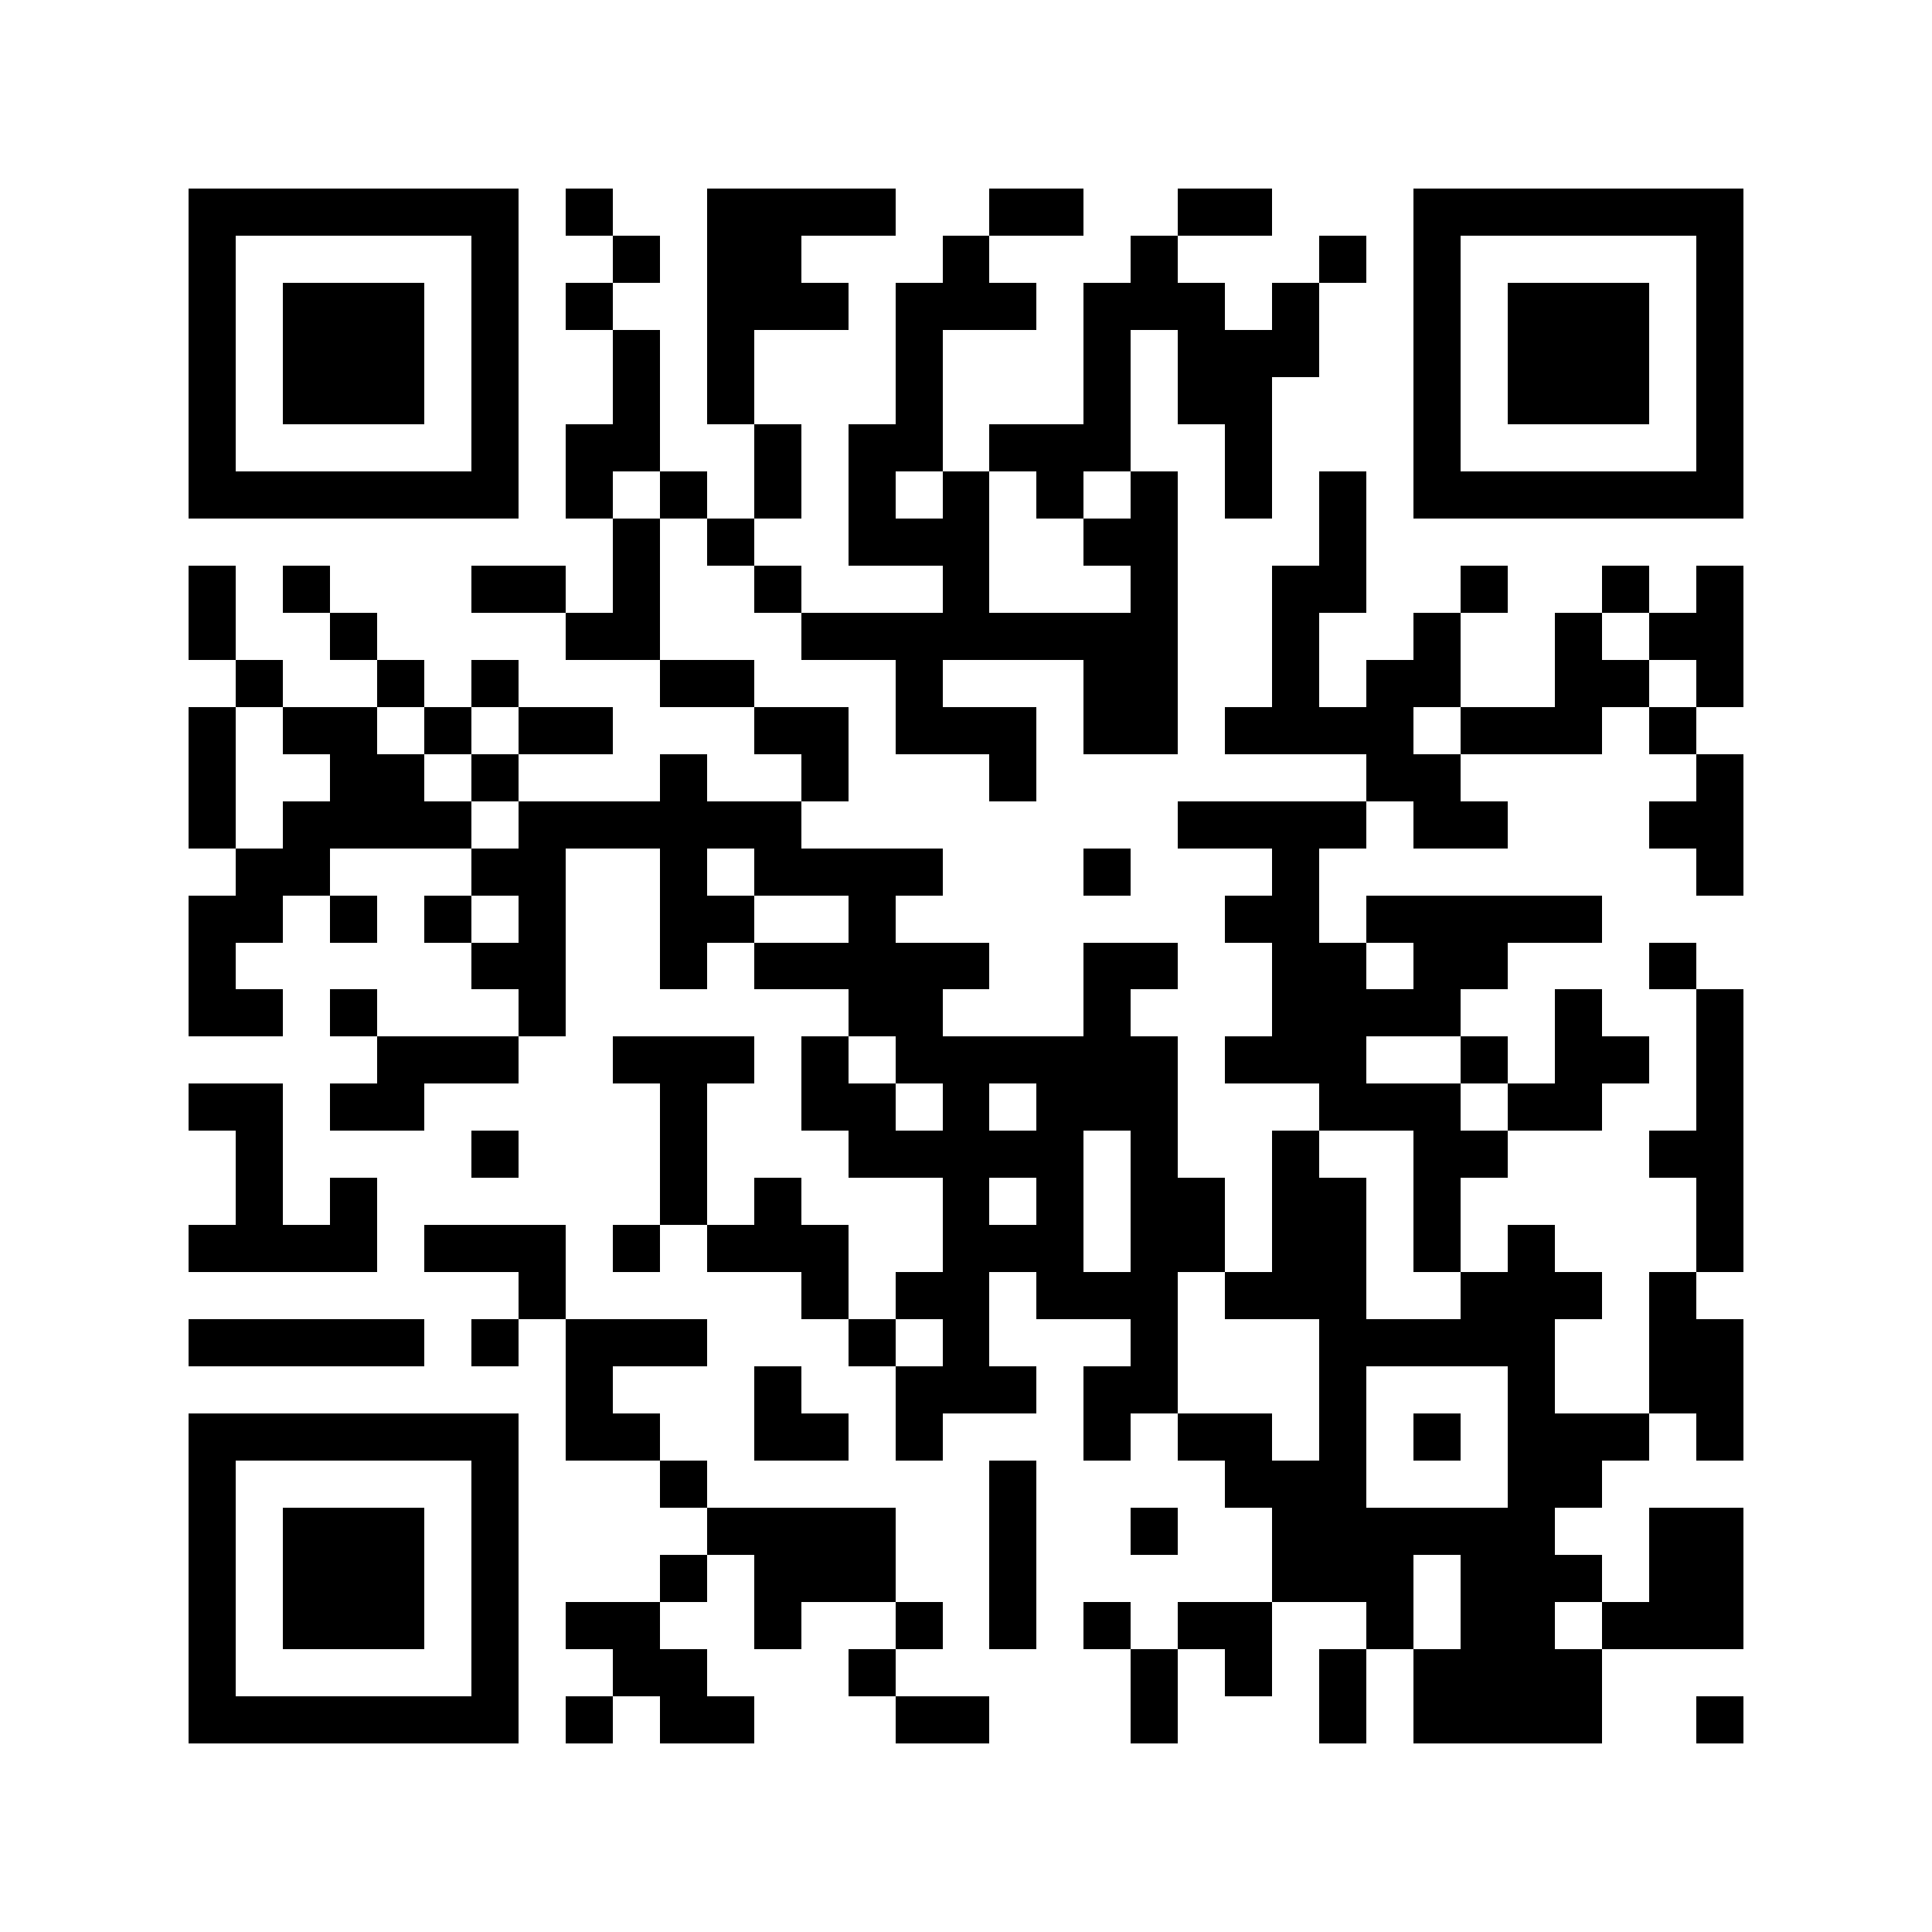
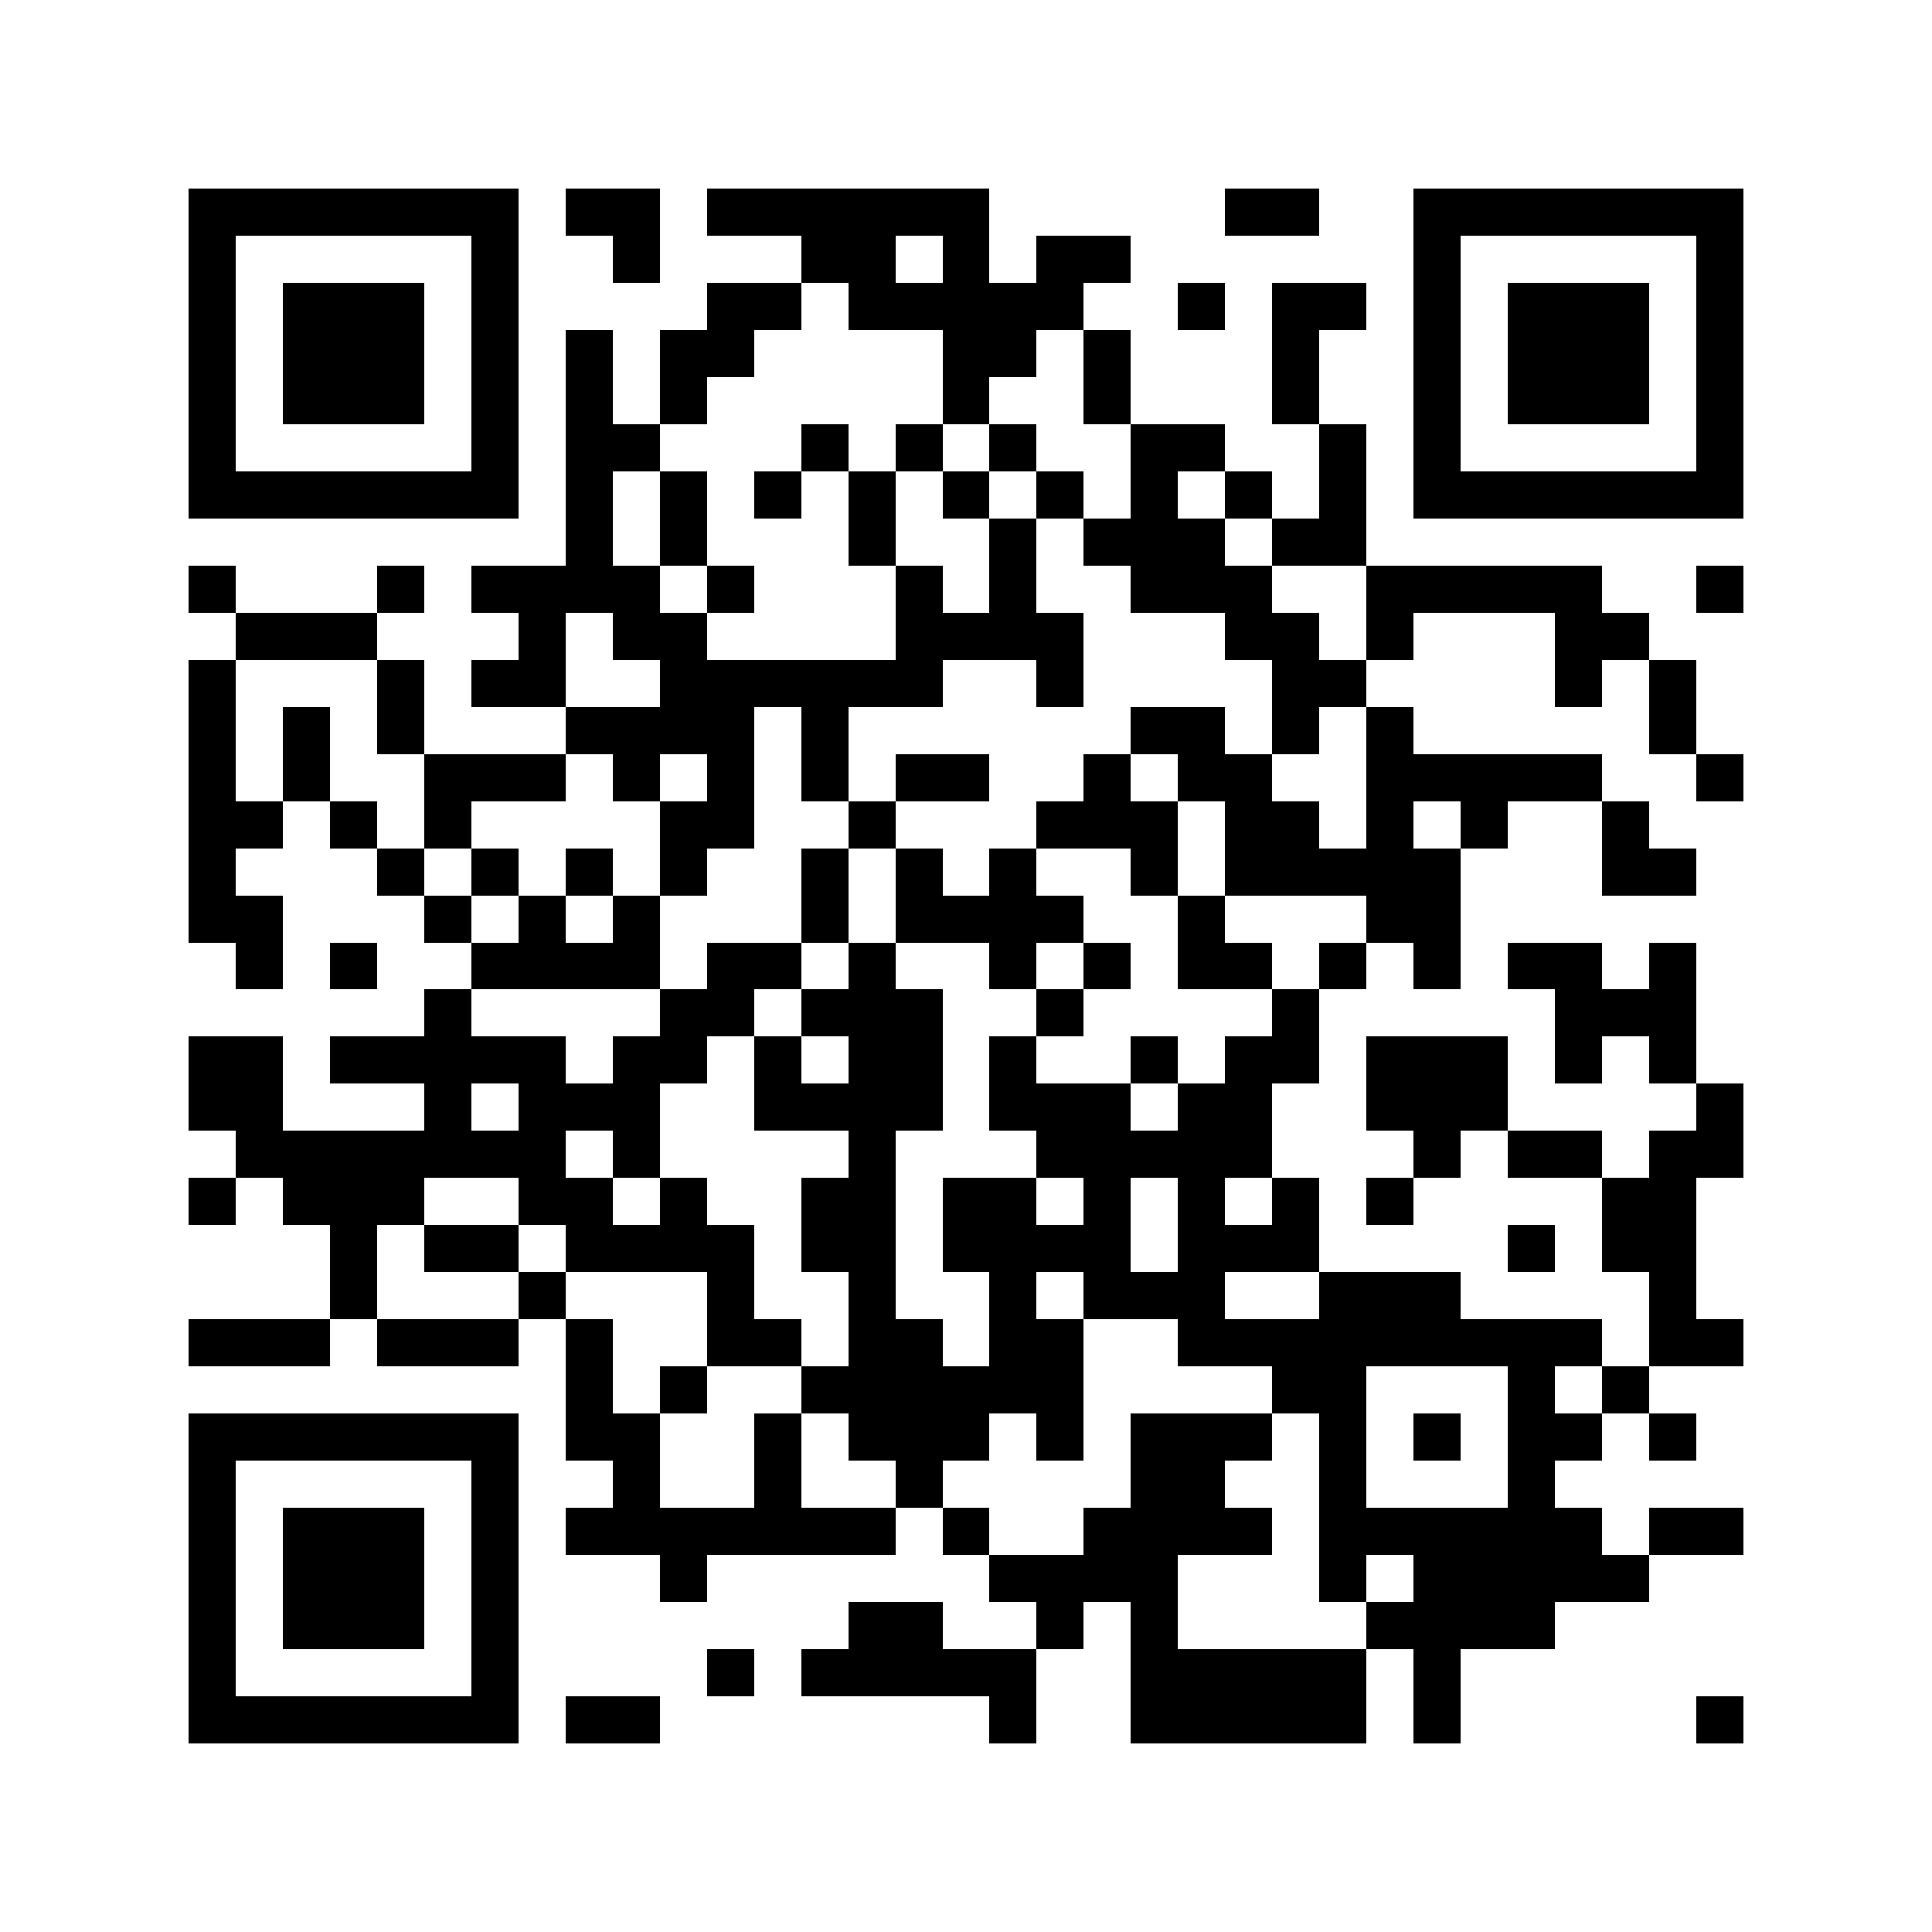
<svg xmlns="http://www.w3.org/2000/svg" viewBox="0 0 41 41" shape-rendering="crispEdges">
  <path fill="#ffffff" d="M0 0h41v41H0z" />
-   <path stroke="#000000" d="M4 4.5h7m1 0h1m2 0h4m2 0h2m2 0h2m3 0h7M4 5.5h1m5 0h1m2 0h1m1 0h2m3 0h1m3 0h1m3 0h1m1 0h1m5 0h1M4 6.5h1m1 0h3m1 0h1m1 0h1m2 0h3m1 0h3m1 0h3m1 0h1m2 0h1m1 0h3m1 0h1M4 7.5h1m1 0h3m1 0h1m2 0h1m1 0h1m3 0h1m3 0h1m1 0h3m2 0h1m1 0h3m1 0h1M4 8.5h1m1 0h3m1 0h1m2 0h1m1 0h1m3 0h1m3 0h1m1 0h2m3 0h1m1 0h3m1 0h1M4 9.5h1m5 0h1m1 0h2m2 0h1m1 0h2m1 0h3m2 0h1m3 0h1m5 0h1M4 10.5h7m1 0h1m1 0h1m1 0h1m1 0h1m1 0h1m1 0h1m1 0h1m1 0h1m1 0h1m1 0h7M13 11.5h1m1 0h1m2 0h3m2 0h2m3 0h1M4 12.5h1m1 0h1m3 0h2m1 0h1m2 0h1m3 0h1m3 0h1m2 0h2m2 0h1m2 0h1m1 0h1M4 13.5h1m2 0h1m4 0h2m3 0h8m2 0h1m2 0h1m2 0h1m1 0h2M5 14.5h1m2 0h1m1 0h1m3 0h2m3 0h1m3 0h2m2 0h1m1 0h2m2 0h2m1 0h1M4 15.5h1m1 0h2m1 0h1m1 0h2m3 0h2m1 0h3m1 0h2m1 0h4m1 0h3m1 0h1M4 16.5h1m2 0h2m1 0h1m3 0h1m2 0h1m3 0h1m7 0h2m5 0h1M4 17.5h1m1 0h4m1 0h6m8 0h4m1 0h2m3 0h2M5 18.5h2m3 0h2m2 0h1m1 0h4m3 0h1m3 0h1m8 0h1M4 19.5h2m1 0h1m1 0h1m1 0h1m2 0h2m2 0h1m7 0h2m1 0h5M4 20.5h1m5 0h2m2 0h1m1 0h5m2 0h2m2 0h2m1 0h2m3 0h1M4 21.5h2m1 0h1m3 0h1m6 0h2m3 0h1m3 0h4m2 0h1m2 0h1M8 22.5h3m2 0h3m1 0h1m1 0h6m1 0h3m2 0h1m1 0h2m1 0h1M4 23.5h2m1 0h2m5 0h1m2 0h2m1 0h1m1 0h3m3 0h3m1 0h2m2 0h1M5 24.5h1m4 0h1m3 0h1m3 0h5m1 0h1m2 0h1m2 0h2m3 0h2M5 25.5h1m1 0h1m6 0h1m1 0h1m3 0h1m1 0h1m1 0h2m1 0h2m1 0h1m5 0h1M4 26.5h4m1 0h3m1 0h1m1 0h3m2 0h3m1 0h2m1 0h2m1 0h1m1 0h1m3 0h1M11 27.5h1m5 0h1m1 0h2m1 0h3m1 0h3m2 0h3m1 0h1M4 28.5h5m1 0h1m1 0h3m3 0h1m1 0h1m3 0h1m3 0h5m2 0h2M12 29.5h1m3 0h1m2 0h3m1 0h2m3 0h1m3 0h1m2 0h2M4 30.5h7m1 0h2m2 0h2m1 0h1m3 0h1m1 0h2m1 0h1m1 0h1m1 0h3m1 0h1M4 31.5h1m5 0h1m3 0h1m6 0h1m4 0h3m3 0h2M4 32.5h1m1 0h3m1 0h1m4 0h4m2 0h1m2 0h1m2 0h6m2 0h2M4 33.5h1m1 0h3m1 0h1m3 0h1m1 0h3m2 0h1m5 0h3m1 0h3m1 0h2M4 34.5h1m1 0h3m1 0h1m1 0h2m2 0h1m2 0h1m1 0h1m1 0h1m1 0h2m2 0h1m1 0h2m1 0h3M4 35.5h1m5 0h1m2 0h2m3 0h1m5 0h1m1 0h1m1 0h1m1 0h4M4 36.5h7m1 0h1m1 0h2m3 0h2m3 0h1m3 0h1m1 0h4m2 0h1" />
+   <path stroke="#000000" d="M4 4.5h7m1 0h2m1 0h6m5 0h2m2 0h7M4 5.5h1m5 0h1m2 0h1m3 0h2m1 0h1m1 0h2m6 0h1m5 0h1M4 6.5h1m1 0h3m1 0h1m4 0h2m1 0h5m2 0h1m1 0h2m1 0h1m1 0h3m1 0h1M4 7.5h1m1 0h3m1 0h1m1 0h1m1 0h2m4 0h2m1 0h1m3 0h1m2 0h1m1 0h3m1 0h1M4 8.5h1m1 0h3m1 0h1m1 0h1m1 0h1m5 0h1m2 0h1m3 0h1m2 0h1m1 0h3m1 0h1M4 9.5h1m5 0h1m1 0h2m3 0h1m1 0h1m1 0h1m2 0h2m2 0h1m1 0h1m5 0h1M4 10.5h7m1 0h1m1 0h1m1 0h1m1 0h1m1 0h1m1 0h1m1 0h1m1 0h1m1 0h1m1 0h7M12 11.5h1m1 0h1m3 0h1m2 0h1m1 0h3m1 0h2M4 12.5h1m3 0h1m1 0h4m1 0h1m3 0h1m1 0h1m2 0h3m2 0h5m2 0h1M5 13.5h3m3 0h1m1 0h2m4 0h4m3 0h2m1 0h1m3 0h2M4 14.5h1m3 0h1m1 0h2m2 0h6m2 0h1m4 0h2m4 0h1m1 0h1M4 15.5h1m1 0h1m1 0h1m3 0h4m1 0h1m6 0h2m1 0h1m1 0h1m5 0h1M4 16.5h1m1 0h1m2 0h3m1 0h1m1 0h1m1 0h1m1 0h2m2 0h1m1 0h2m2 0h5m2 0h1M4 17.5h2m1 0h1m1 0h1m4 0h2m2 0h1m3 0h3m1 0h2m1 0h1m1 0h1m2 0h1M4 18.5h1m3 0h1m1 0h1m1 0h1m1 0h1m2 0h1m1 0h1m1 0h1m2 0h1m1 0h5m3 0h2M4 19.5h2m3 0h1m1 0h1m1 0h1m3 0h1m1 0h4m2 0h1m3 0h2M5 20.5h1m1 0h1m2 0h4m1 0h2m1 0h1m2 0h1m1 0h1m1 0h2m1 0h1m1 0h1m1 0h2m1 0h1M9 21.5h1m4 0h2m1 0h3m2 0h1m4 0h1m5 0h3M4 22.5h2m1 0h5m1 0h2m1 0h1m1 0h2m1 0h1m2 0h1m1 0h2m1 0h3m1 0h1m1 0h1M4 23.5h2m3 0h1m1 0h3m2 0h4m1 0h3m1 0h2m2 0h3m4 0h1M5 24.5h7m1 0h1m4 0h1m3 0h5m3 0h1m1 0h2m1 0h2M4 25.5h1m1 0h3m2 0h2m1 0h1m2 0h2m1 0h2m1 0h1m1 0h1m1 0h1m1 0h1m4 0h2M7 26.5h1m1 0h2m1 0h4m1 0h2m1 0h4m1 0h3m4 0h1m1 0h2M7 27.5h1m3 0h1m3 0h1m2 0h1m2 0h1m1 0h3m2 0h3m4 0h1M4 28.5h3m1 0h3m1 0h1m2 0h2m1 0h2m1 0h2m2 0h9m1 0h2M12 29.5h1m1 0h1m2 0h6m4 0h2m3 0h1m1 0h1M4 30.5h7m1 0h2m2 0h1m1 0h3m1 0h1m1 0h3m1 0h1m1 0h1m1 0h2m1 0h1M4 31.5h1m5 0h1m2 0h1m2 0h1m2 0h1m4 0h2m2 0h1m3 0h1M4 32.5h1m1 0h3m1 0h1m1 0h7m1 0h1m2 0h4m1 0h6m1 0h2M4 33.5h1m1 0h3m1 0h1m3 0h1m6 0h4m3 0h1m1 0h5M4 34.5h1m1 0h3m1 0h1m7 0h2m2 0h1m1 0h1m4 0h4M4 35.5h1m5 0h1m4 0h1m1 0h5m2 0h5m1 0h1M4 36.5h7m1 0h2m7 0h1m2 0h5m1 0h1m5 0h1" />
</svg>
